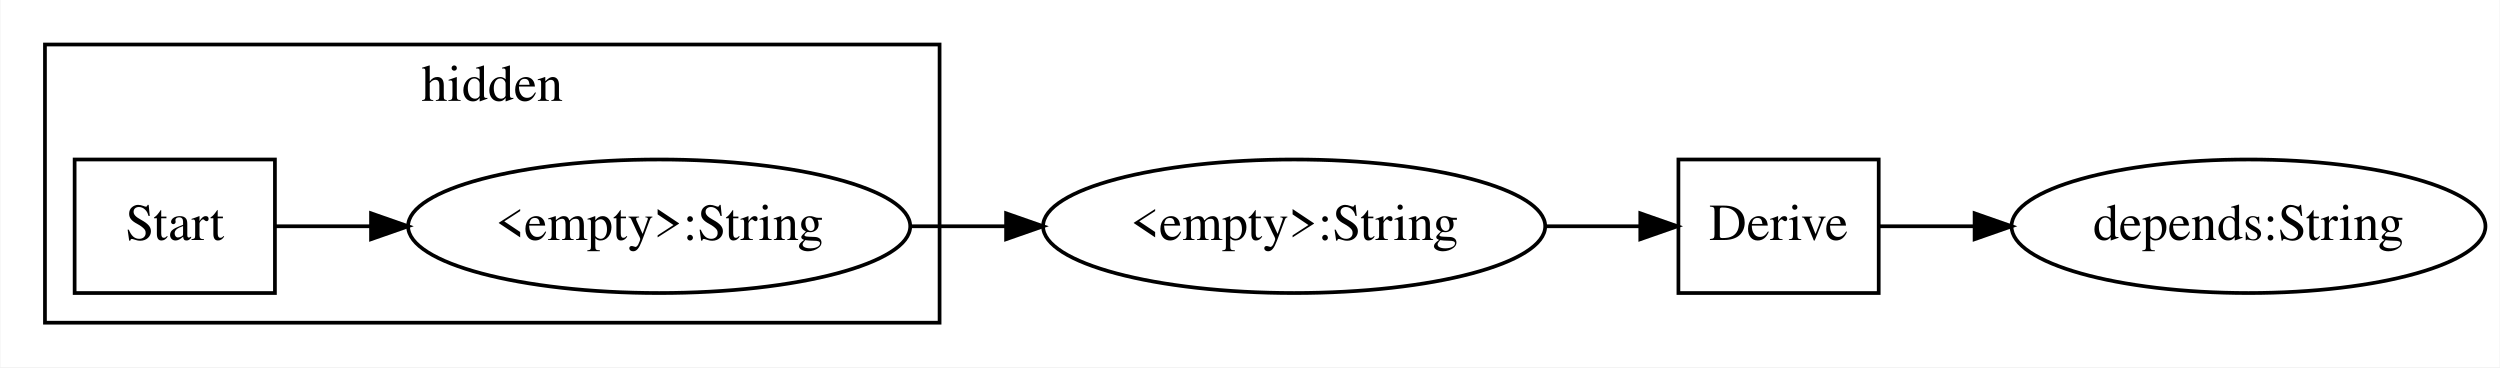
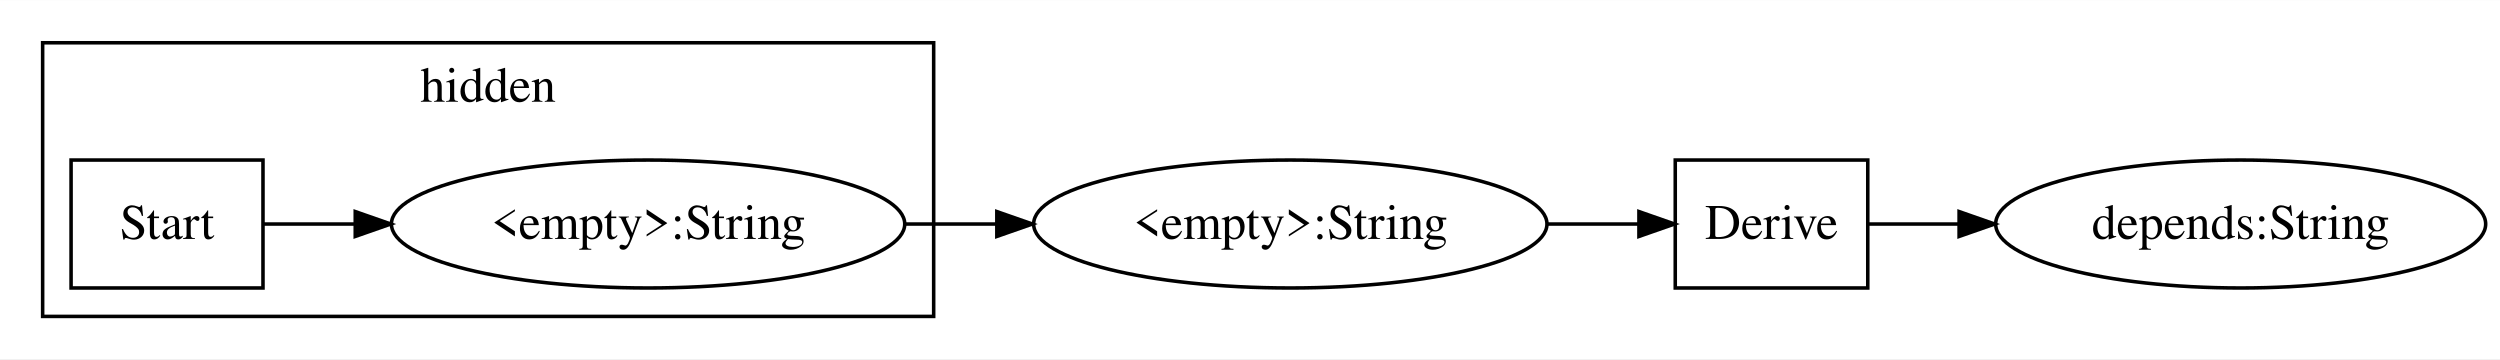
- <svg xmlns="http://www.w3.org/2000/svg" width="674px" height="99px" viewBox="0.00 0.00 673.76 99.00">
-   <g id="graph0" class="graph" transform="scale(1.0 1.0) rotate(0.0) translate(4.0 95.0)">
-     <polygon fill="white" stroke="transparent" points="-4,4 -4,-95 669.76,-95 669.76,4 -4,4" />
+ <svg xmlns="http://www.w3.org/2000/svg" width="703px" height="101px" viewBox="0.00 0.00 703.46 101.00">
+   <g id="graph0" class="graph" transform="scale(1.0 1.0) rotate(0.0) translate(4.0 97.0)">
+     <polygon fill="white" stroke="transparent" points="-4,4 -4,-97 699.46,-97 699.46,4 -4,4" />
    <g id="clust1" class="cluster">
-       <polygon fill="none" stroke="black" points="8,-8 8,-83 249.19,-83 249.19,-8 8,-8" />
-       <text text-anchor="middle" x="128.59" y="-67.8" font-family="Times,serif" font-size="14.00">hidden</text>
+       <polygon fill="none" stroke="black" points="8,-8 8,-85 258.72,-85 258.72,-8 8,-8" />
+       <text text-anchor="middle" x="133.36" y="-68.4" font-family="Times,serif" font-size="14.00">hidden</text>
    </g>
    <g id="node1" class="node">
-       <ellipse fill="none" stroke="black" cx="344.78" cy="-34" rx="67.69" ry="18" />
-       <text text-anchor="middle" x="344.78" y="-30.3" font-family="Times,serif" font-size="14.00">&lt;empty&gt;:String</text>
+       <ellipse fill="none" stroke="black" cx="359.07" cy="-34" rx="72.22" ry="18" />
+       <text text-anchor="middle" x="359.07" y="-29.8" font-family="Times,serif" font-size="14.00">&lt;empty&gt;:String</text>
    </g>
    <g id="node2" class="node">
-       <polygon fill="none" stroke="black" points="502.38,-52 448.38,-52 448.38,-16 502.38,-16 502.38,-52" />
-       <text text-anchor="middle" x="475.38" y="-30.3" font-family="Times,serif" font-size="14.00">Derive</text>
+       <polygon fill="none" stroke="black" points="521.56,-52 467.39,-52 467.39,-16 521.56,-16 521.56,-52" />
+       <text text-anchor="middle" x="494.48" y="-29.8" font-family="Times,serif" font-size="14.00">Derive</text>
    </g>
    <g id="edge2" class="edge">
-       <path fill="none" stroke="black" d="M412.72,-34C421.46,-34 430.13,-34 438.1,-34" />
-       <polygon fill="black" stroke="black" points="438.1,-37.5 448.1,-34 438.1,-30.5 438.1,-37.5" />
+       <path fill="none" stroke="black" d="M431.46,-34C440.33,-34 449.1,-34 457.12,-34" />
+       <polygon fill="black" stroke="black" points="457.17,-37.5 467.17,-34 457.17,-30.5 457.17,-37.5" />
    </g>
    <g id="node3" class="node">
-       <ellipse fill="none" stroke="black" cx="602.07" cy="-34" rx="63.89" ry="18" />
-       <text text-anchor="middle" x="602.07" y="-30.3" font-family="Times,serif" font-size="14.00">depends:String</text>
+       <ellipse fill="none" stroke="black" cx="626.49" cy="-34" rx="68.94" ry="18" />
+       <text text-anchor="middle" x="626.49" y="-29.8" font-family="Times,serif" font-size="14.00">depends:String</text>
    </g>
    <g id="edge3" class="edge">
-       <path fill="none" stroke="black" d="M502.52,-34C510.23,-34 519.07,-34 528.22,-34" />
-       <polygon fill="black" stroke="black" points="528.23,-37.5 538.23,-34 528.23,-30.5 528.23,-37.5" />
+       <path fill="none" stroke="black" d="M521.79,-34C529.33,-34 537.98,-34 546.98,-34" />
+       <polygon fill="black" stroke="black" points="547.26,-37.5 557.26,-34 547.26,-30.5 547.26,-37.5" />
    </g>
    <g id="node4" class="node">
-       <ellipse fill="none" stroke="black" cx="173.59" cy="-34" rx="67.69" ry="18" />
-       <text text-anchor="middle" x="173.59" y="-30.3" font-family="Times,serif" font-size="14.00">&lt;empty&gt;:String</text>
+       <ellipse fill="none" stroke="black" cx="178.36" cy="-34" rx="72.22" ry="18" />
+       <text text-anchor="middle" x="178.36" y="-29.8" font-family="Times,serif" font-size="14.00">&lt;empty&gt;:String</text>
    </g>
    <g id="edge4" class="edge">
-       <path fill="none" stroke="black" d="M241.46,-34C249.8,-34 258.38,-34 266.86,-34" />
-       <polygon fill="black" stroke="black" points="267.12,-37.5 277.12,-34 267.12,-30.5 267.12,-37.5" />
+       <path fill="none" stroke="black" d="M250.76,-34C259.22,-34 267.9,-34 276.48,-34" />
+       <polygon fill="black" stroke="black" points="276.49,-37.5 286.49,-34 276.49,-30.5 276.49,-37.5" />
    </g>
    <g id="node5" class="node">
      <polygon fill="none" stroke="black" points="70,-52 16,-52 16,-16 70,-16 70,-52" />
-       <text text-anchor="middle" x="43" y="-30.3" font-family="Times,serif" font-size="14.00">Start</text>
+       <text text-anchor="middle" x="43" y="-29.8" font-family="Times,serif" font-size="14.00">Start</text>
    </g>
    <g id="edge1" class="edge">
-       <path fill="none" stroke="black" d="M70.02,-34C77.73,-34 86.59,-34 95.81,-34" />
-       <polygon fill="black" stroke="black" points="95.91,-37.5 105.91,-34 95.91,-30.5 95.91,-37.5" />
+       <path fill="none" stroke="black" d="M70.03,-34C77.71,-34 86.56,-34 95.81,-34" />
+       <polygon fill="black" stroke="black" points="95.96,-37.5 105.96,-34 95.96,-30.5 95.96,-37.5" />
    </g>
  </g>
</svg>
